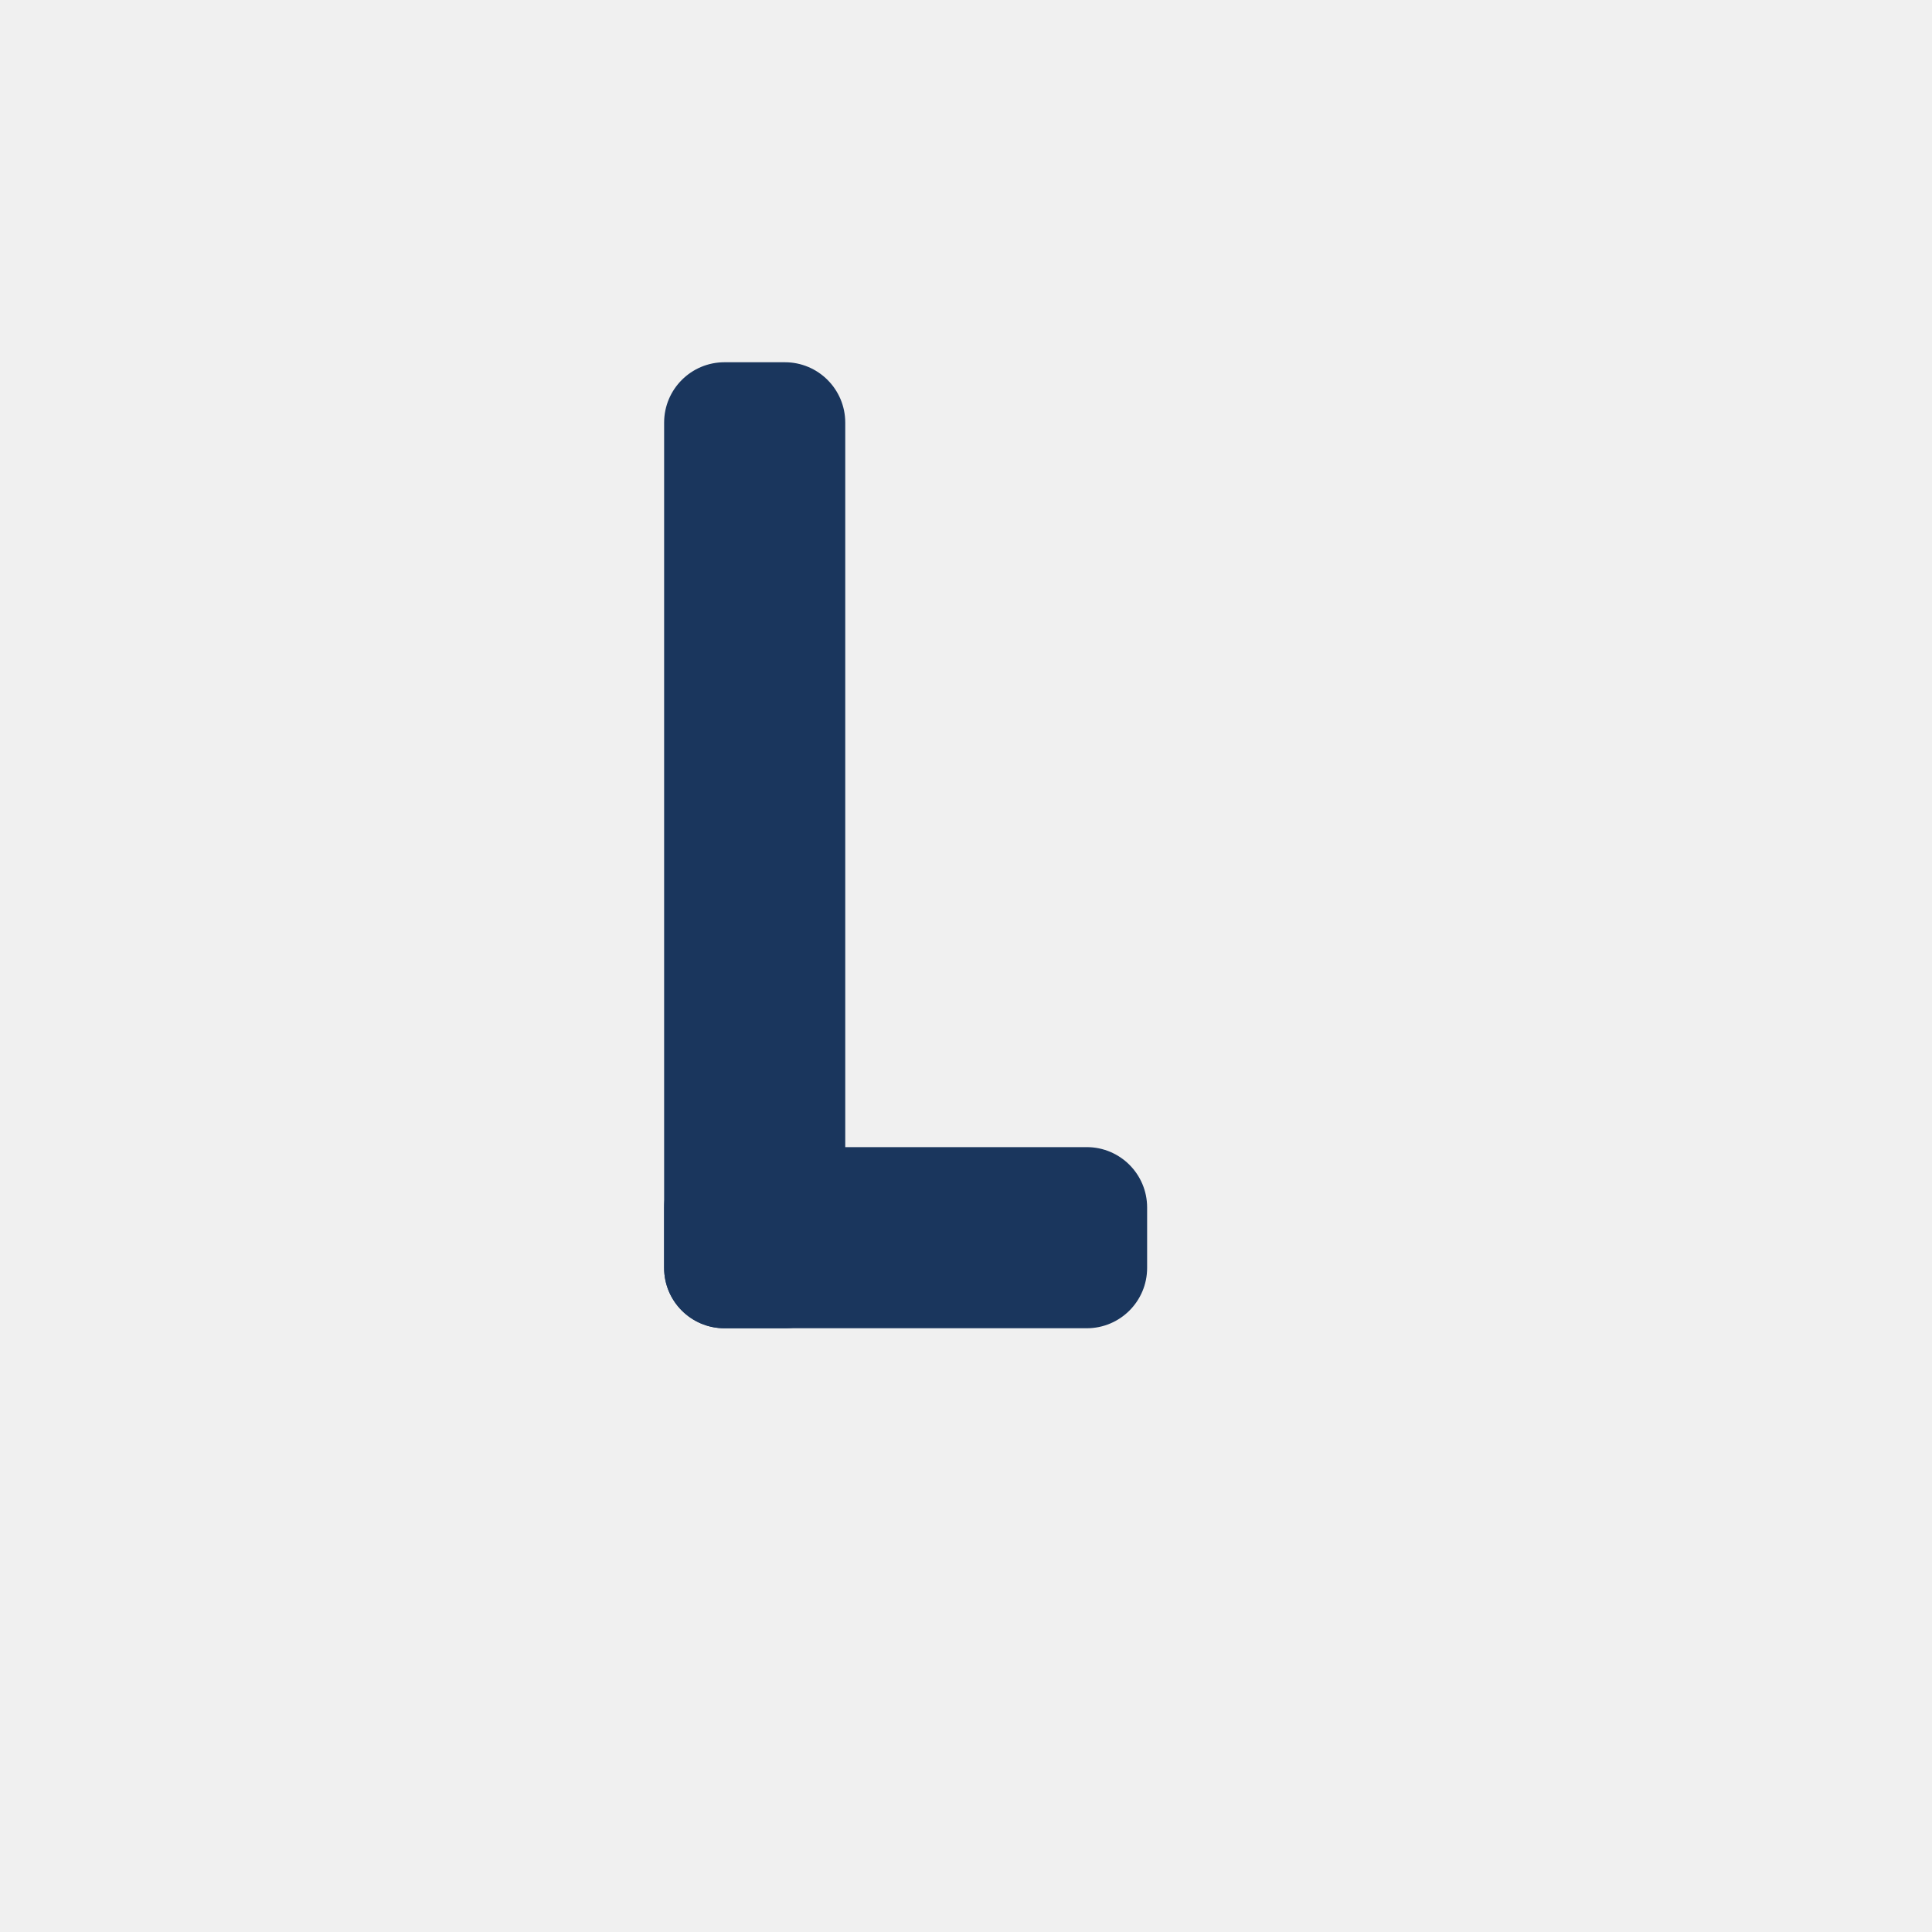
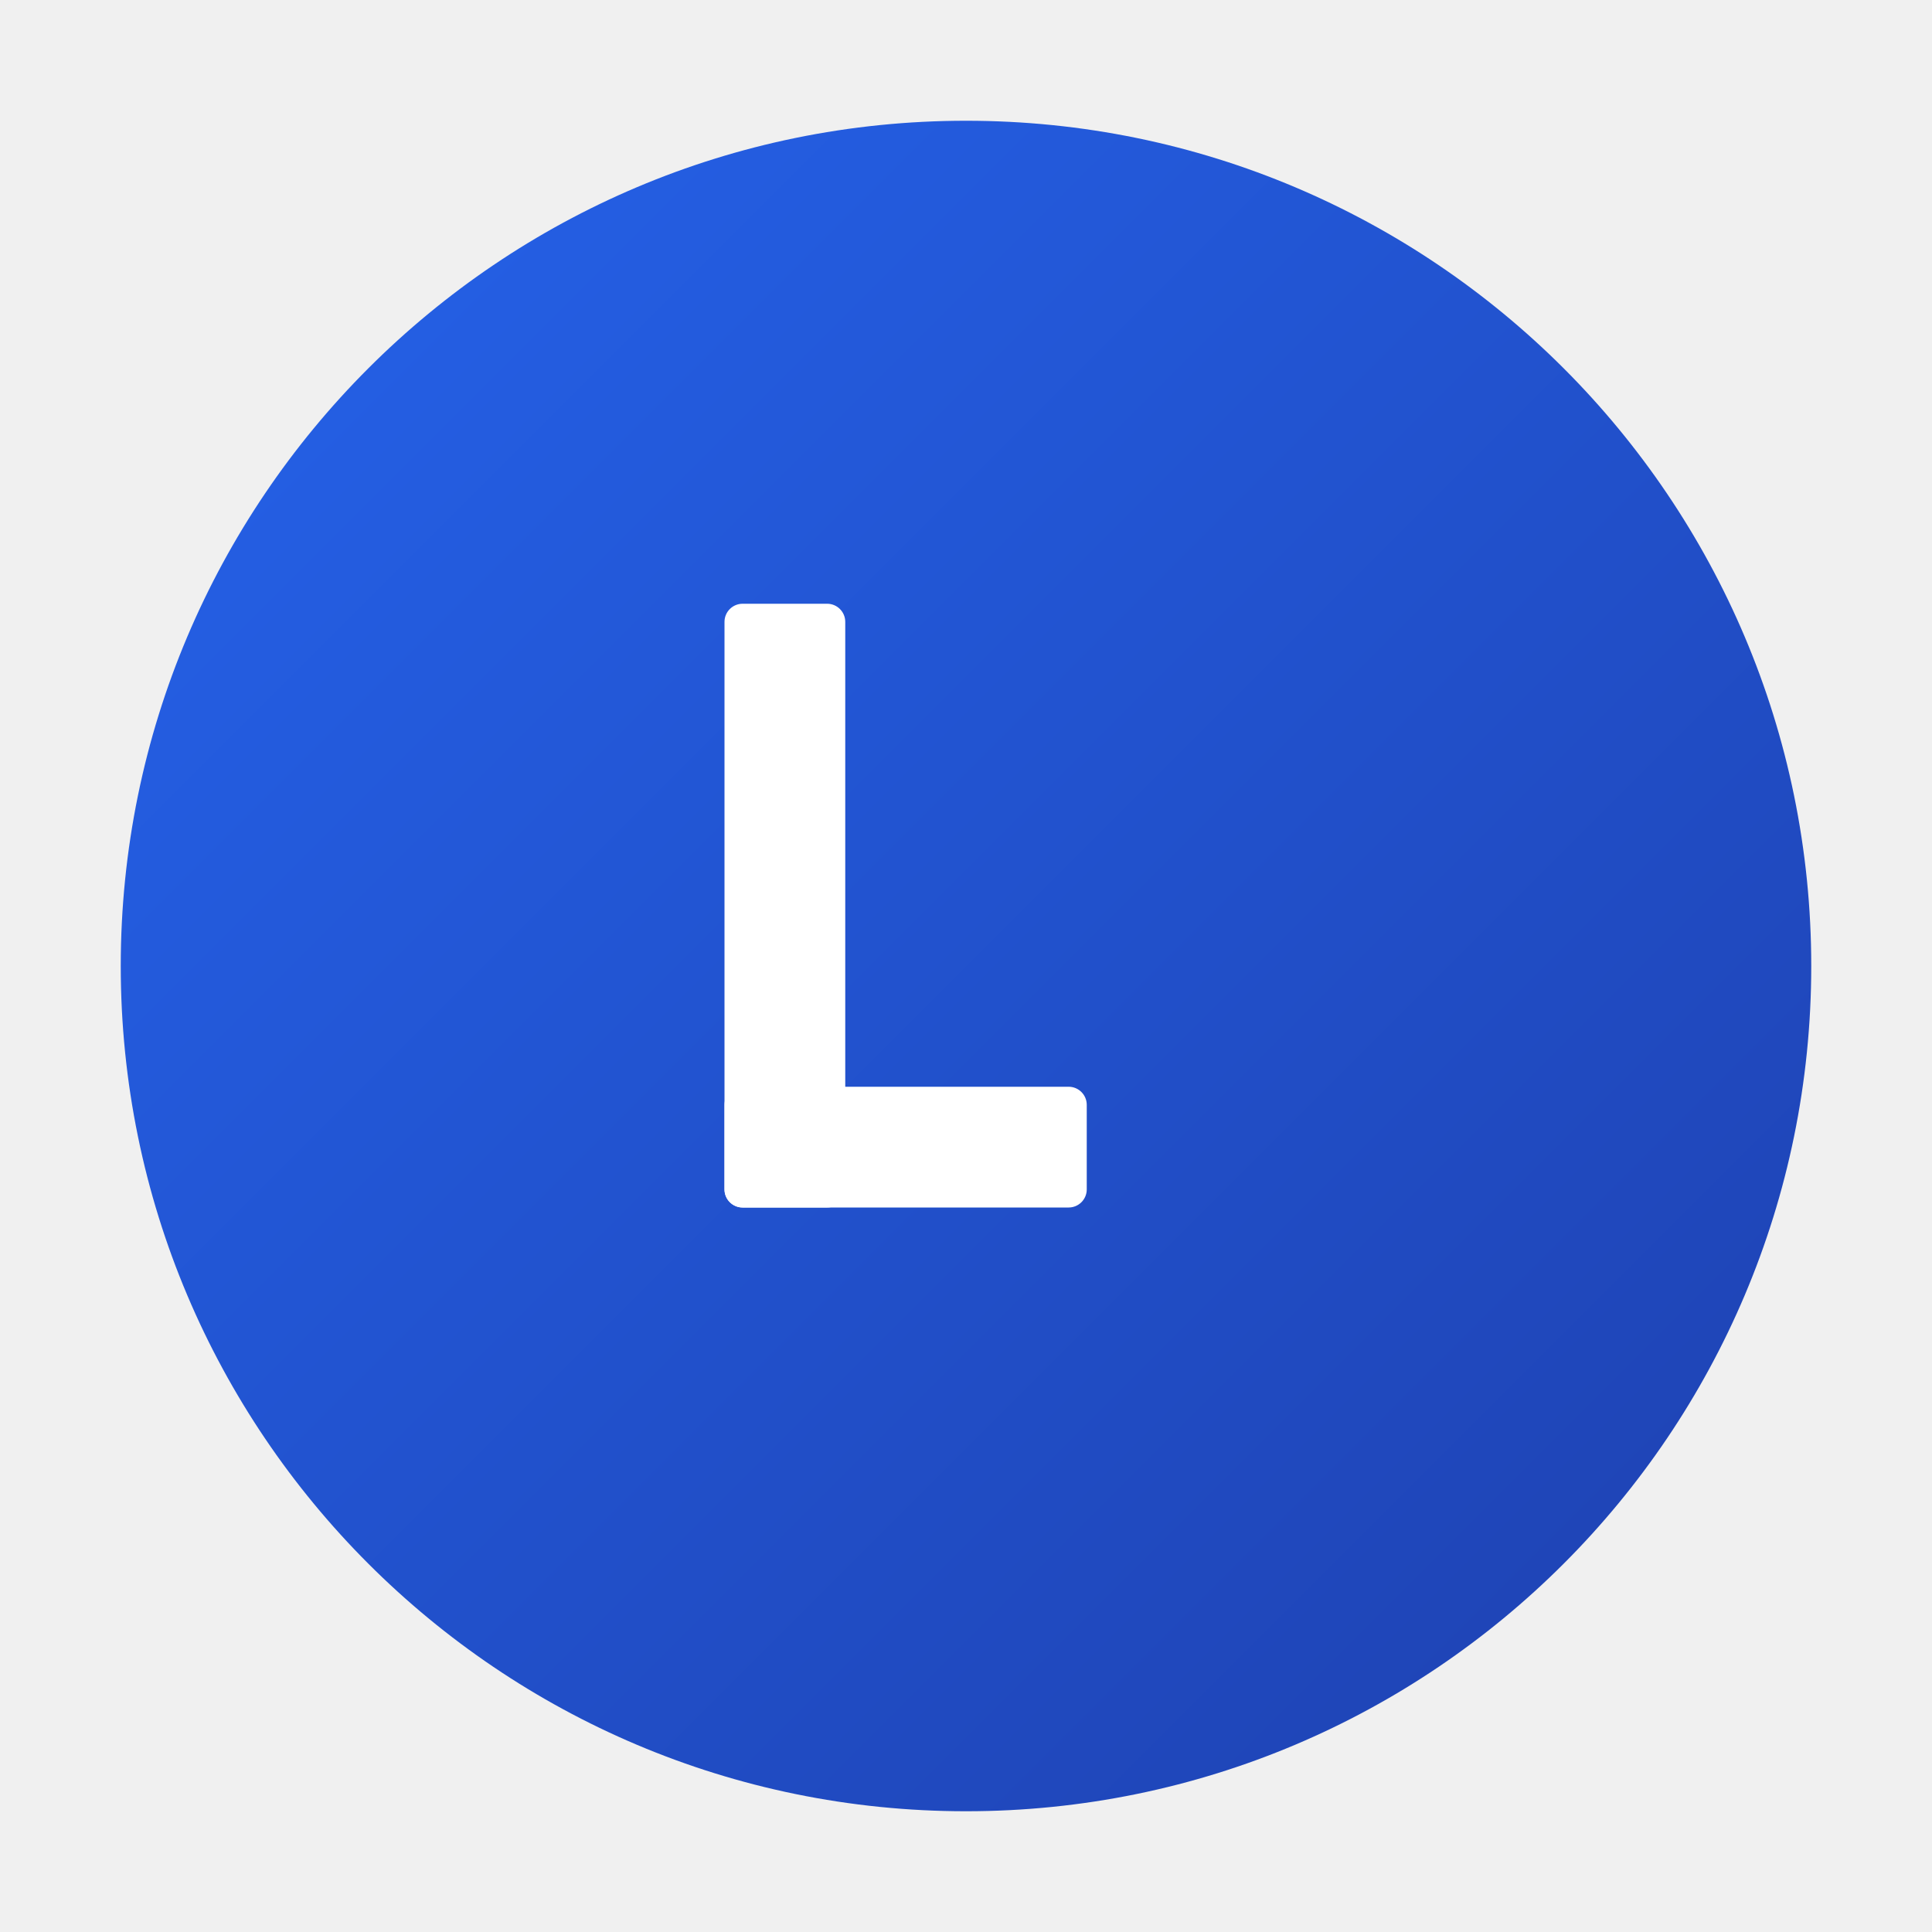
<svg xmlns="http://www.w3.org/2000/svg" width="32" height="32" viewBox="0 0 32 32">
+   <defs>
+     <linearGradient id="faviconGrad32" x1="0%" y1="0%" x2="100%" y2="100%">
+       <stop offset="0%" stop-color="#2563eb" />
+       <stop offset="100%" stop-color="#1e40af" />
+     </linearGradient>
+   </defs>
+   <circle cx="16" cy="16" r="14" fill="url(#faviconGrad32)" />
  <g transform="translate(16, 16)">
-     <rect x="-5" y="-10" width="3" height="16" fill="#1a365d" rx="1" />
-     <rect x="-5" y="3" width="8" height="3" fill="#1a365d" rx="1" />
+     <rect x="-4" y="-6" width="2" height="10" fill="white" rx="0.3" />
+     <rect x="-4" y="2" width="6" height="2" fill="white" rx="0.3" />
  </g>
</svg>
